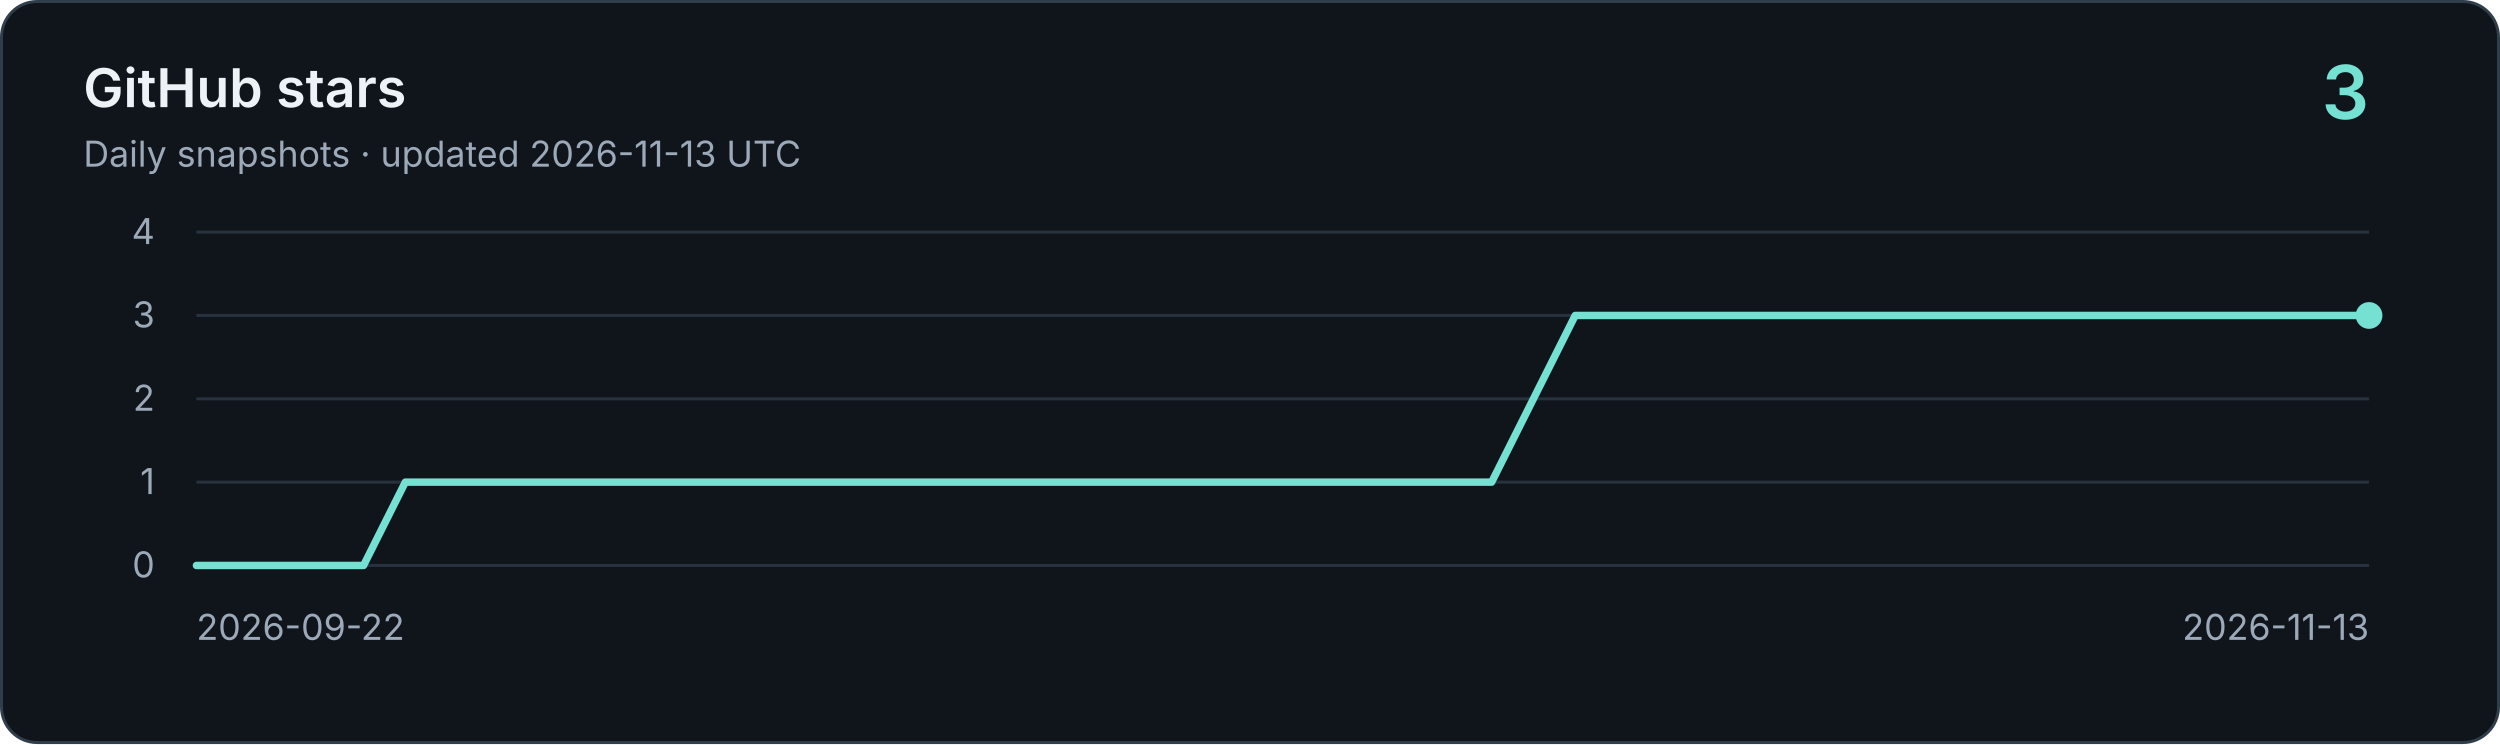
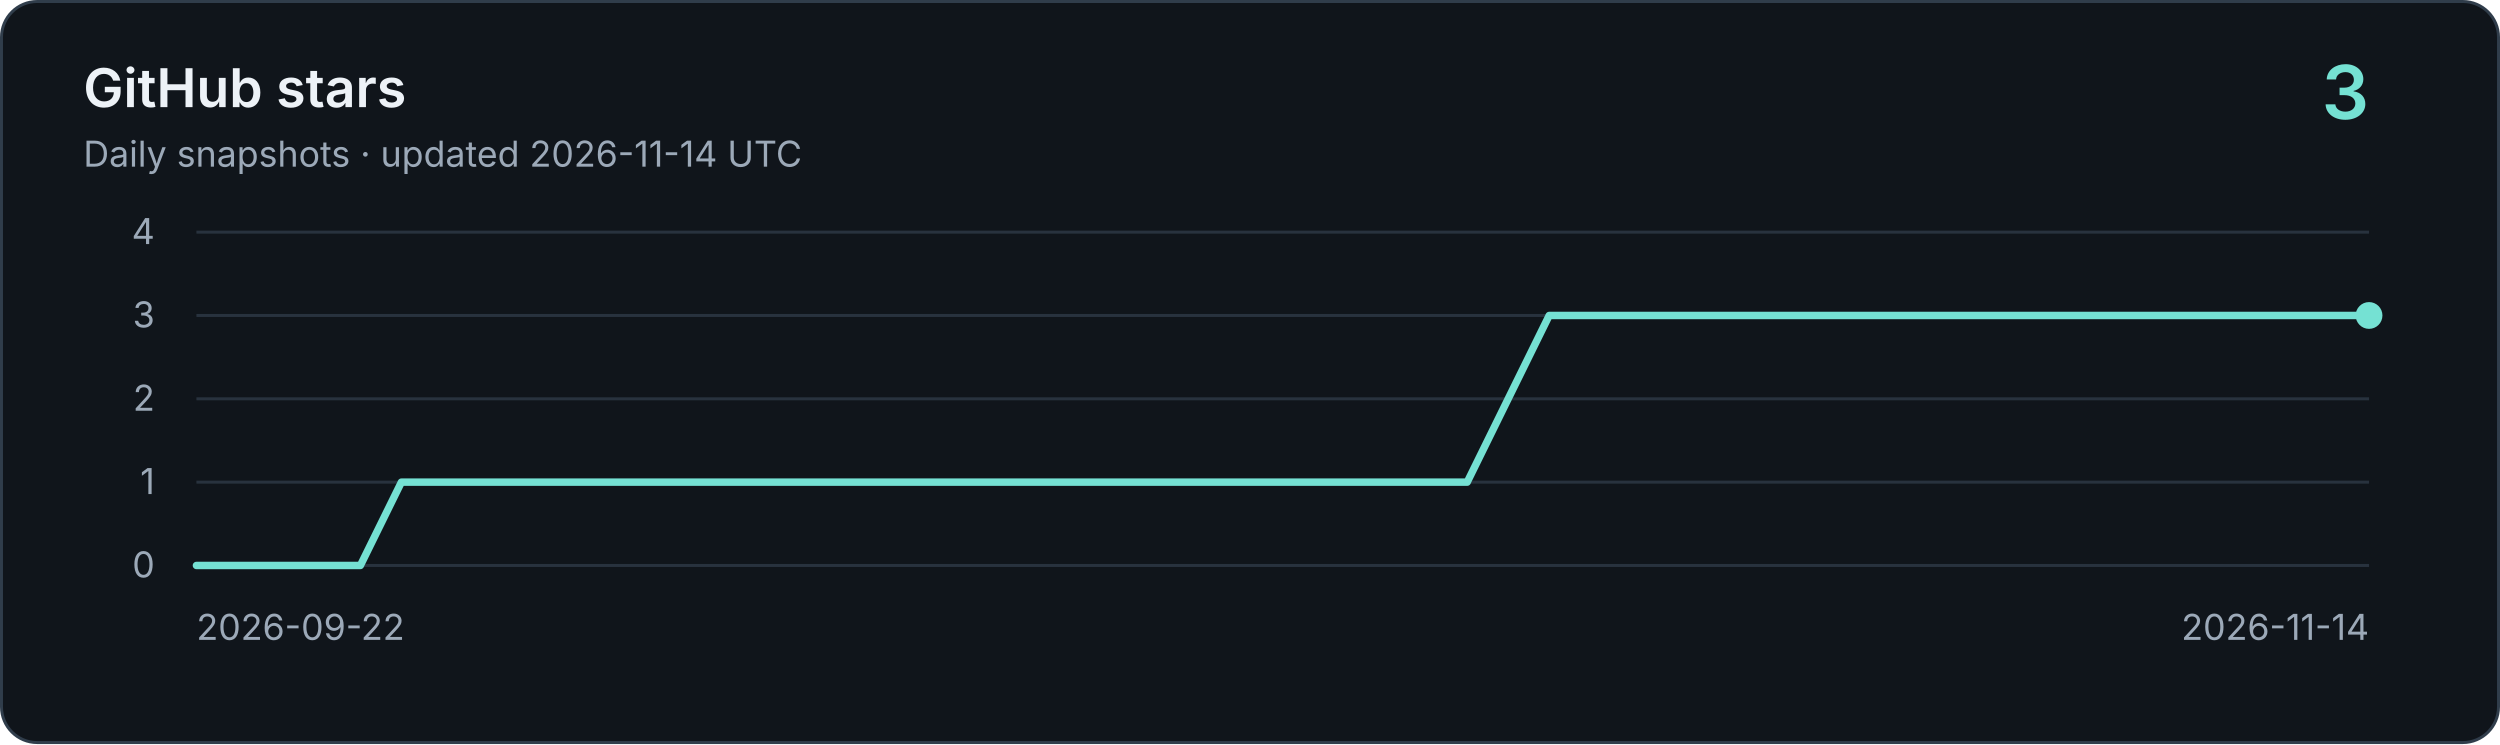
<svg xmlns="http://www.w3.org/2000/svg" width="840" height="250" viewBox="0 0 840 250" role="img" aria-labelledby="title description">
  <rect x="0.5" y="0.5" width="839" height="249" rx="12" fill="#10151b" stroke="#303d4b" />
  <g font-family="-apple-system,BlinkMacSystemFont,Segoe UI,sans-serif">
    <text x="28" y="36" fill="#edf2f7" font-size="18" font-weight="600">GitHub stars</text>
-     <text x="28" y="56" fill="#9ca9b8" font-size="12">Daily snapshots · updated 2026-11-13 UTC</text>
+     <text x="28" y="56" fill="#9ca9b8" font-size="12">Daily snapshots · updated 2026-11-14 UTC</text>
    <text x="796" y="40" text-anchor="end" fill="#75e1d3" font-size="25" font-weight="600">3</text>
    <path d="M66 190H796" stroke="#28323e" />
    <text x="52" y="194" text-anchor="end" fill="#9ca9b8" font-size="12">0</text>
    <path d="M66 162H796" stroke="#28323e" />
    <text x="52" y="166" text-anchor="end" fill="#9ca9b8" font-size="12">1</text>
    <path d="M66 134H796" stroke="#28323e" />
    <text x="52" y="138" text-anchor="end" fill="#9ca9b8" font-size="12">2</text>
    <path d="M66 106H796" stroke="#28323e" />
    <text x="52" y="110" text-anchor="end" fill="#9ca9b8" font-size="12">3</text>
    <path d="M66 78H796" stroke="#28323e" />
    <text x="52" y="82" text-anchor="end" fill="#9ca9b8" font-size="12">4</text>
-     <polyline points="66.00,190.00 80.04,190.00 94.08,190.00 108.12,190.00 122.15,190.00 136.19,162.00 150.23,162.00 164.27,162.00 178.31,162.00 192.35,162.00 206.38,162.00 220.42,162.00 234.46,162.00 248.50,162.00 262.54,162.00 276.58,162.00 290.62,162.00 304.65,162.00 318.69,162.00 332.73,162.00 346.77,162.00 360.81,162.00 374.85,162.00 388.88,162.00 402.92,162.00 416.96,162.00 431.00,162.00 445.04,162.00 459.08,162.00 473.12,162.00 487.15,162.00 501.19,162.00 515.23,134.00 529.27,106.00 543.31,106.00 557.35,106.00 571.38,106.00 585.42,106.00 599.46,106.00 613.50,106.00 627.54,106.00 641.58,106.00 655.62,106.00 669.65,106.00 683.69,106.00 697.73,106.00 711.77,106.00 725.81,106.00 739.85,106.00 753.88,106.00 767.92,106.00 781.96,106.00 796.00,106.00" fill="none" stroke="#75e1d3" stroke-width="2.5" stroke-linecap="round" stroke-linejoin="round" />
+     <polyline points="66.00,190.00 79.77,190.00 93.55,190.00 107.32,190.00 121.09,190.00 134.87,162.00 148.64,162.00 162.42,162.00 176.19,162.00 189.96,162.00 203.74,162.00 217.51,162.00 231.28,162.00 245.06,162.00 258.83,162.00 272.60,162.00 286.38,162.00 300.15,162.00 313.92,162.00 327.70,162.00 341.47,162.00 355.25,162.00 369.02,162.00 382.79,162.00 396.57,162.00 410.34,162.00 424.11,162.00 437.89,162.00 451.66,162.00 465.43,162.00 479.21,162.00 492.98,162.00 506.75,134.00 520.53,106.00 534.30,106.00 548.08,106.00 561.85,106.00 575.62,106.00 589.40,106.00 603.17,106.00 616.94,106.00 630.72,106.00 644.49,106.00 658.26,106.00 672.04,106.00 685.81,106.00 699.58,106.00 713.36,106.00 727.13,106.00 740.91,106.00 754.68,106.00 768.45,106.00 782.23,106.00 796.00,106.00" fill="none" stroke="#75e1d3" stroke-width="2.5" stroke-linecap="round" stroke-linejoin="round" />
    <circle cx="796.00" cy="106.00" r="4.5" fill="#75e1d3" />
    <g fill="#9ca9b8" font-size="12">
      <text x="66" y="215">2026-09-22</text>
-       <text x="796" y="215" text-anchor="end">2026-11-13</text>
+       <text x="796" y="215" text-anchor="end">2026-11-14</text>
    </g>
  </g>
</svg>
